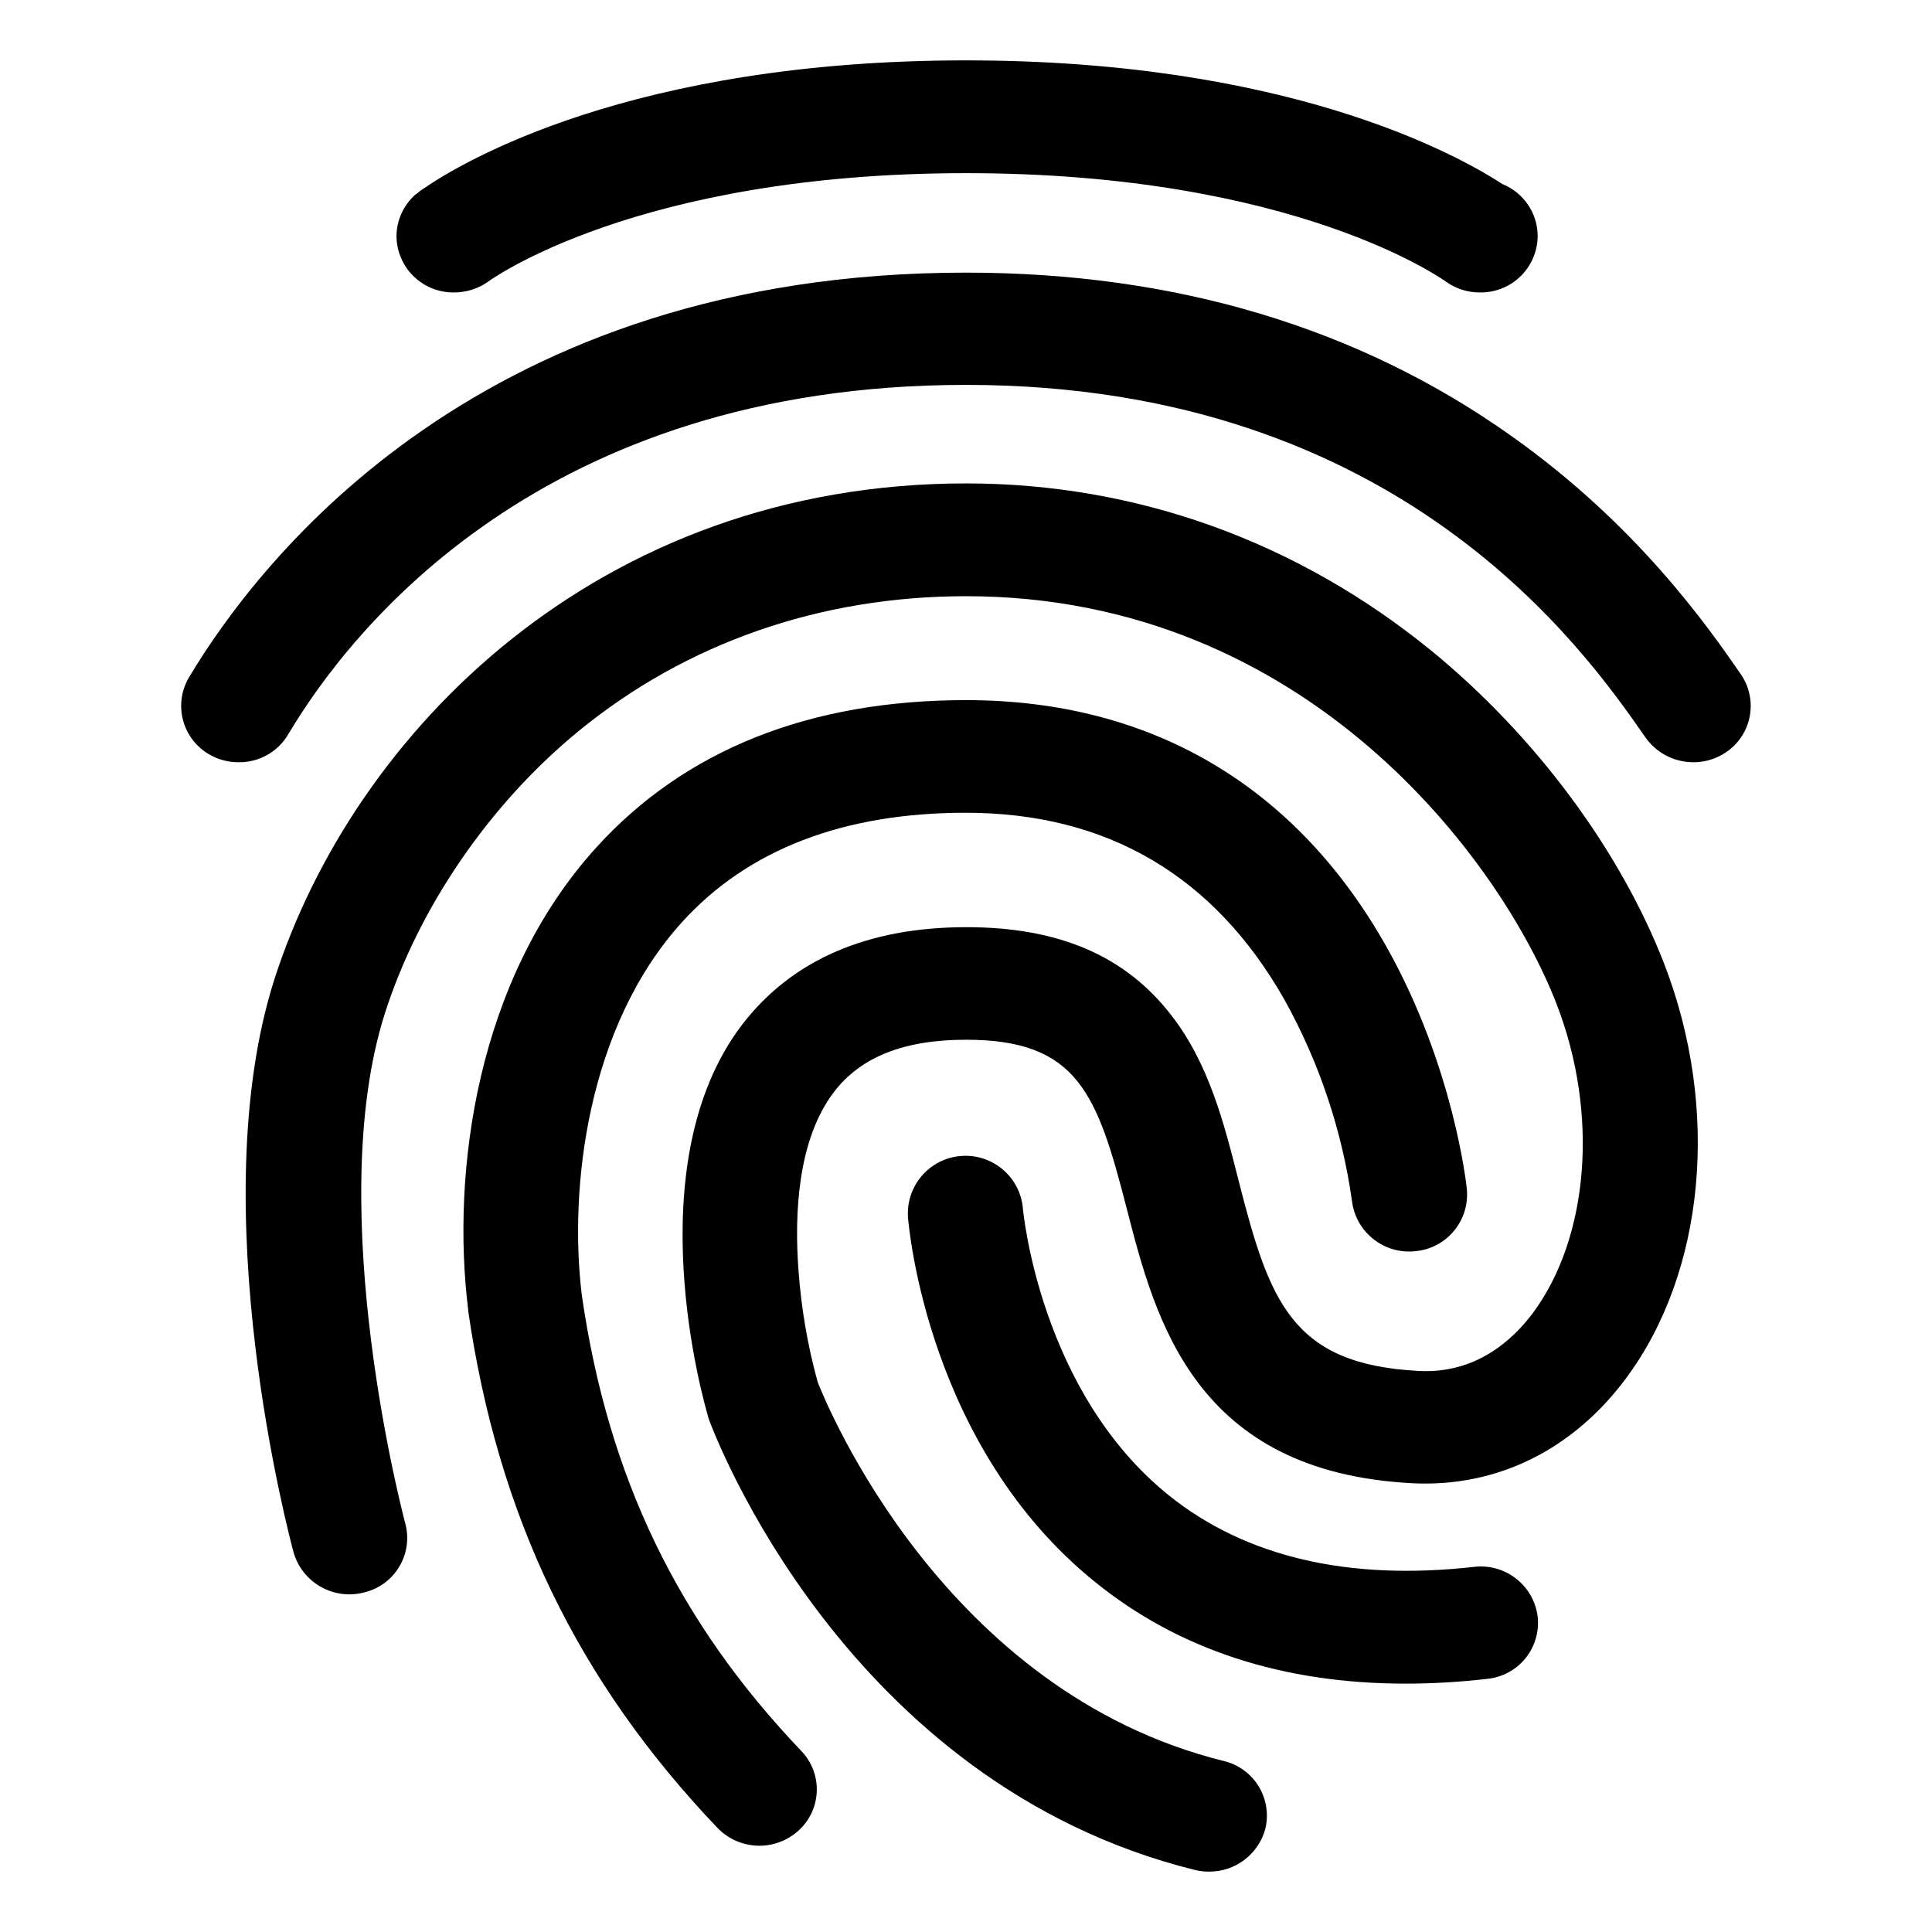
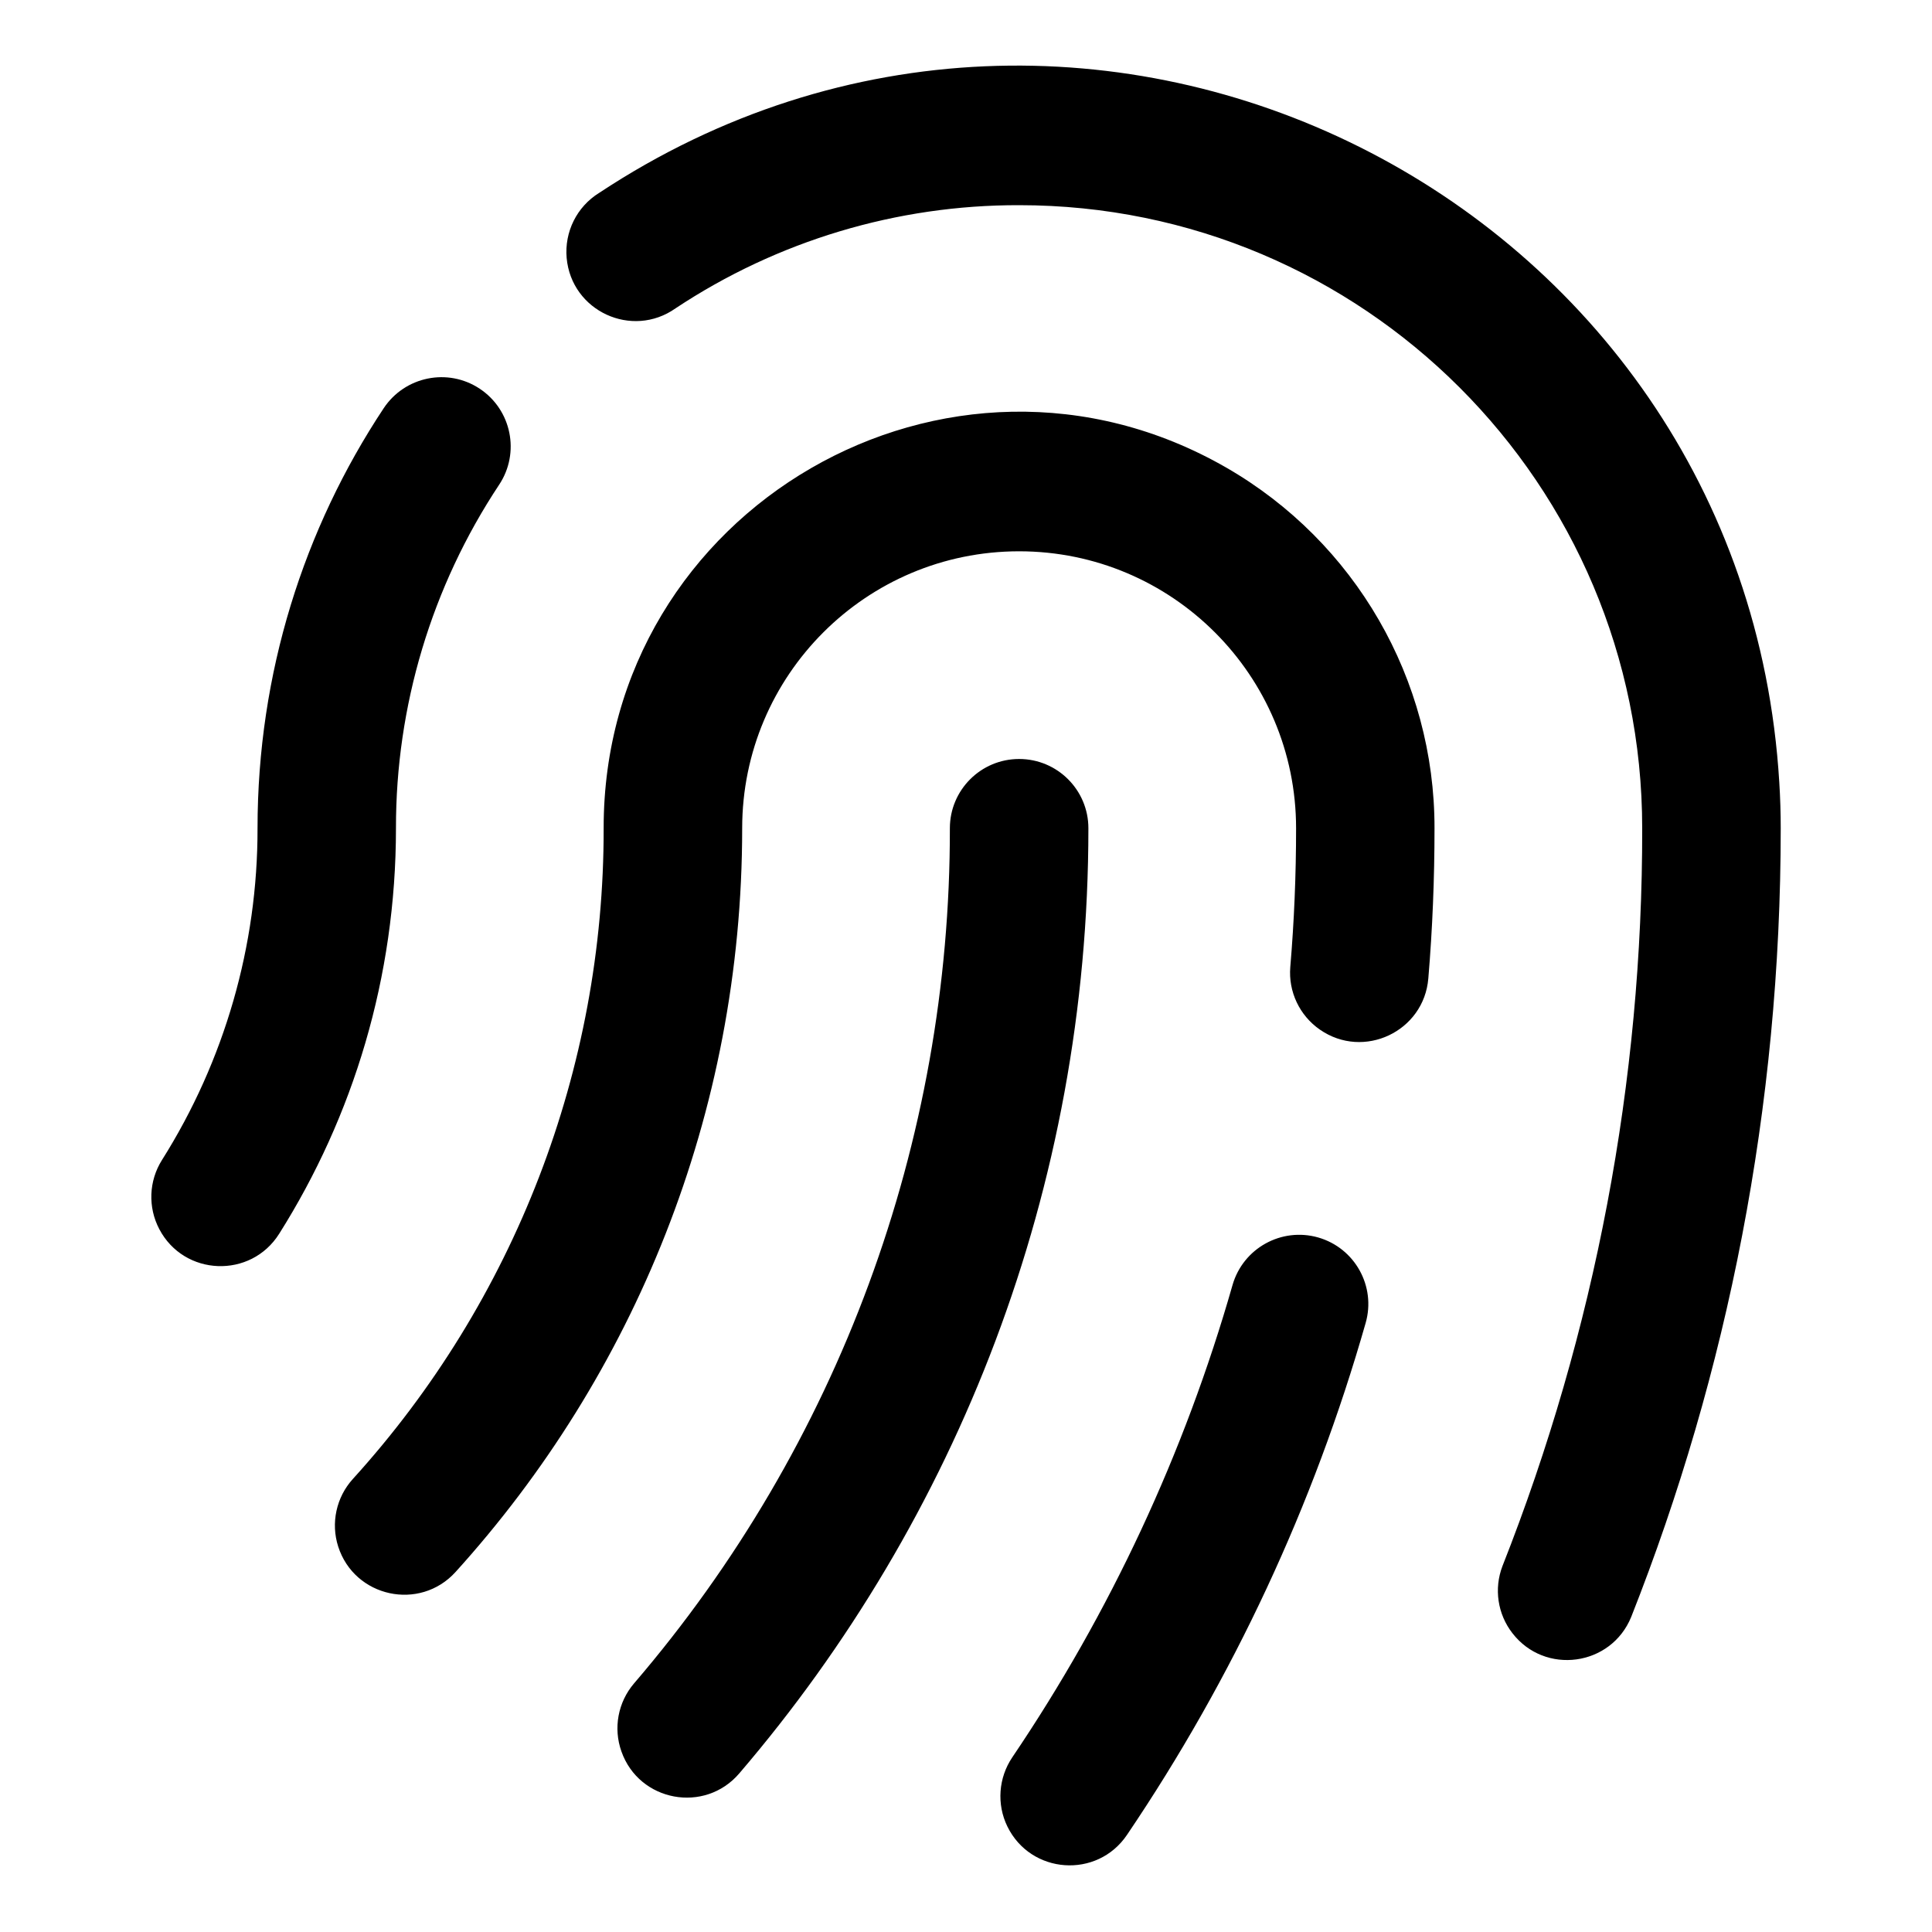
- <svg xmlns="http://www.w3.org/2000/svg" viewBox="0 0 512 512">
-   <path d="M63.28 202a15.29 15.29 0 0 1-7.7-2a14.84 14.84 0 0 1-5.52-20.46C69.34 147.36 128 72.25 256 72.25c55.47 0 104.12 14.57 144.53 43.29c33.26 23.57 51.9 50.25 60.78 63.1a14.79 14.79 0 0 1-4 20.79a15.52 15.52 0 0 1-21.24-4C420 172.32 371 102 256 102c-112.25 0-163 64.71-179.53 92.46A15 15 0 0 1 63.28 202z" fill="currentColor" />
-   <path d="M320.49 496a15.31 15.31 0 0 1-3.79-.43c-92.85-23-127.52-115.82-128.93-119.68l-.22-.85c-.76-2.68-19.39-66.33 9.21-103.61c13.11-17 33.05-25.72 59.38-25.72c24.48 0 42.14 7.61 54.28 23.36c10 12.86 14 28.72 17.87 44c8.13 31.82 14 48.53 47.79 50.25c14.84.75 24.59-7.93 30.12-15.32c14.95-20.15 17.55-53 6.28-82C398 228.57 346.61 158 256 158c-38.68 0-74.22 12.43-102.72 35.79c-23.59 19.35-42.28 46.67-51.28 74.75c-16.69 52.28 5.2 134.46 5.41 135.21A14.83 14.83 0 0 1 96.54 422a15.39 15.39 0 0 1-18.74-10.6c-1-3.75-24.38-91.4-5.1-151.82c21-65.47 85.81-131.47 183.33-131.47c45.07 0 87.65 15.32 123.19 44.25c27.52 22.5 50 52.72 61.76 82.93c14.95 38.57 10.94 81.86-10.19 110.14c-14.08 18.86-34.13 28.72-56.34 27.65c-57.86-2.9-68.26-43.29-75.84-72.75c-7.8-30.22-12.79-44.79-42.58-44.79c-16.36 0-27.85 4.5-35 13.82c-9.75 12.75-10.51 32.68-9.43 47.14a152.44 152.44 0 0 0 5.1 29.79c2.38 6 33.37 82 107.59 100.39a14.88 14.88 0 0 1 11 18.11a15.36 15.36 0 0 1-14.8 11.21z" fill="currentColor" />
-   <path d="M201.31 489.14a15.5 15.5 0 0 1-11.16-4.71c-37.16-39-58.18-82.61-66.09-137.14V347c-4.44-36.1 2.06-87.21 33.91-122.35c23.51-25.93 56.56-39.11 98.06-39.11c49.08 0 87.65 22.82 111.7 65.89c17.45 31.29 20.91 62.47 21 63.75a15.07 15.07 0 0 1-13.65 16.4a15.26 15.26 0 0 1-16.79-13.29A154 154 0 0 0 340.43 265c-18.64-32.89-47-49.61-84.51-49.61c-32.4 0-57.75 9.75-75.19 29c-25.14 27.75-30 70.5-26.55 98.78c6.93 48.22 25.46 86.58 58.18 120.86a14.7 14.7 0 0 1-.76 21.11a15.44 15.44 0 0 1-10.29 4z" fill="currentColor" />
-   <path d="M372.5 446.18c-32.5 0-60.13-9-82.24-26.89c-44.42-35.79-49.4-94.08-49.62-96.54a15.27 15.27 0 0 1 30.45-2.36c.11.86 4.55 48.54 38.79 76c20.26 16.18 47.34 22.6 80.71 18.85a15.2 15.2 0 0 1 16.91 13.18a14.92 14.92 0 0 1-13.44 16.5a187 187 0 0 1-21.56 1.26z" fill="currentColor" />
-   <path d="M398.18 48.79C385.5 40.54 340.54 16 256 16c-88.74 0-133.81 27.11-143.78 34a11.59 11.59 0 0 0-1.84 1.4a.36.36 0 0 1-.22.1a14.87 14.87 0 0 0-5.09 11.15a15.06 15.06 0 0 0 15.31 14.85a15.56 15.56 0 0 0 8.88-2.79c.43-.32 39.22-28.82 126.77-28.82S382.58 74.29 383 74.5a15.25 15.25 0 0 0 9.21 3a15.06 15.06 0 0 0 15.29-14.89a14.9 14.9 0 0 0-9.32-13.82z" fill="currentColor" />
+ <svg xmlns="http://www.w3.org/2000/svg" viewBox="-0.5 -0.5 20 20" fill="currentColor" aria-hidden="true" id="Finger-Print--Streamline-Heroicons" height="20" width="20">
+   <path fill-rule="evenodd" d="M10.05 1.624C8.785 1.621 7.547 1.993 6.493 2.692C6.042 3.01 5.416 2.721 5.366 2.171C5.342 1.901 5.471 1.64 5.702 1.497C10.764 -1.85 17.552 1.539 17.919 7.597C17.929 7.756 17.934 7.916 17.934 8.075C17.934 10.955 17.385 13.711 16.386 16.239C16.177 16.75 15.493 16.843 15.156 16.406C15.003 16.209 14.964 15.946 15.053 15.713C16.013 13.281 16.504 10.689 16.5 8.074C16.5 4.511 13.612 1.623 10.05 1.624ZM4.466 3.524C4.796 3.743 4.886 4.188 4.667 4.518C3.968 5.572 3.597 6.81 3.599 8.074C3.599 9.616 3.157 11.056 2.39 12.272C2.096 12.739 1.406 12.713 1.149 12.224C1.03 11.998 1.04 11.725 1.177 11.508C1.825 10.48 2.168 9.289 2.166 8.074C2.166 6.469 2.646 4.972 3.472 3.726C3.691 3.396 4.136 3.305 4.466 3.524ZM10.05 5.207C8.466 5.207 7.183 6.491 7.183 8.074C7.183 11.037 6.059 13.738 4.216 15.773C3.845 16.182 3.17 16.036 3.001 15.51C2.923 15.267 2.981 14.999 3.153 14.81C4.827 12.966 5.753 10.564 5.749 8.074C5.745 4.764 9.326 2.69 12.195 4.341C13.53 5.11 14.352 6.534 14.35 8.074C14.35 8.597 14.329 9.116 14.286 9.628C14.241 10.178 13.617 10.473 13.164 10.159C12.953 10.013 12.836 9.766 12.857 9.511C12.897 9.037 12.917 8.559 12.917 8.074C12.917 6.491 11.633 5.207 10.05 5.207ZM10.05 7.357C10.446 7.357 10.767 7.678 10.767 8.074C10.767 11.809 9.406 15.227 7.153 17.858C6.795 18.277 6.116 18.151 5.933 17.631C5.847 17.39 5.897 17.121 6.064 16.926C8.178 14.462 9.338 11.321 9.333 8.074C9.333 7.678 9.654 7.357 10.05 7.357ZM13.145 12.31C13.526 12.419 13.746 12.816 13.637 13.196C13.099 15.082 12.265 16.87 11.167 18.494C10.858 18.952 10.17 18.903 9.928 18.407C9.816 18.177 9.836 17.904 9.979 17.692C10.993 16.193 11.762 14.543 12.259 12.803C12.368 12.422 12.765 12.202 13.145 12.31Z" clip-rule="evenodd" stroke-width="1" />
</svg>
